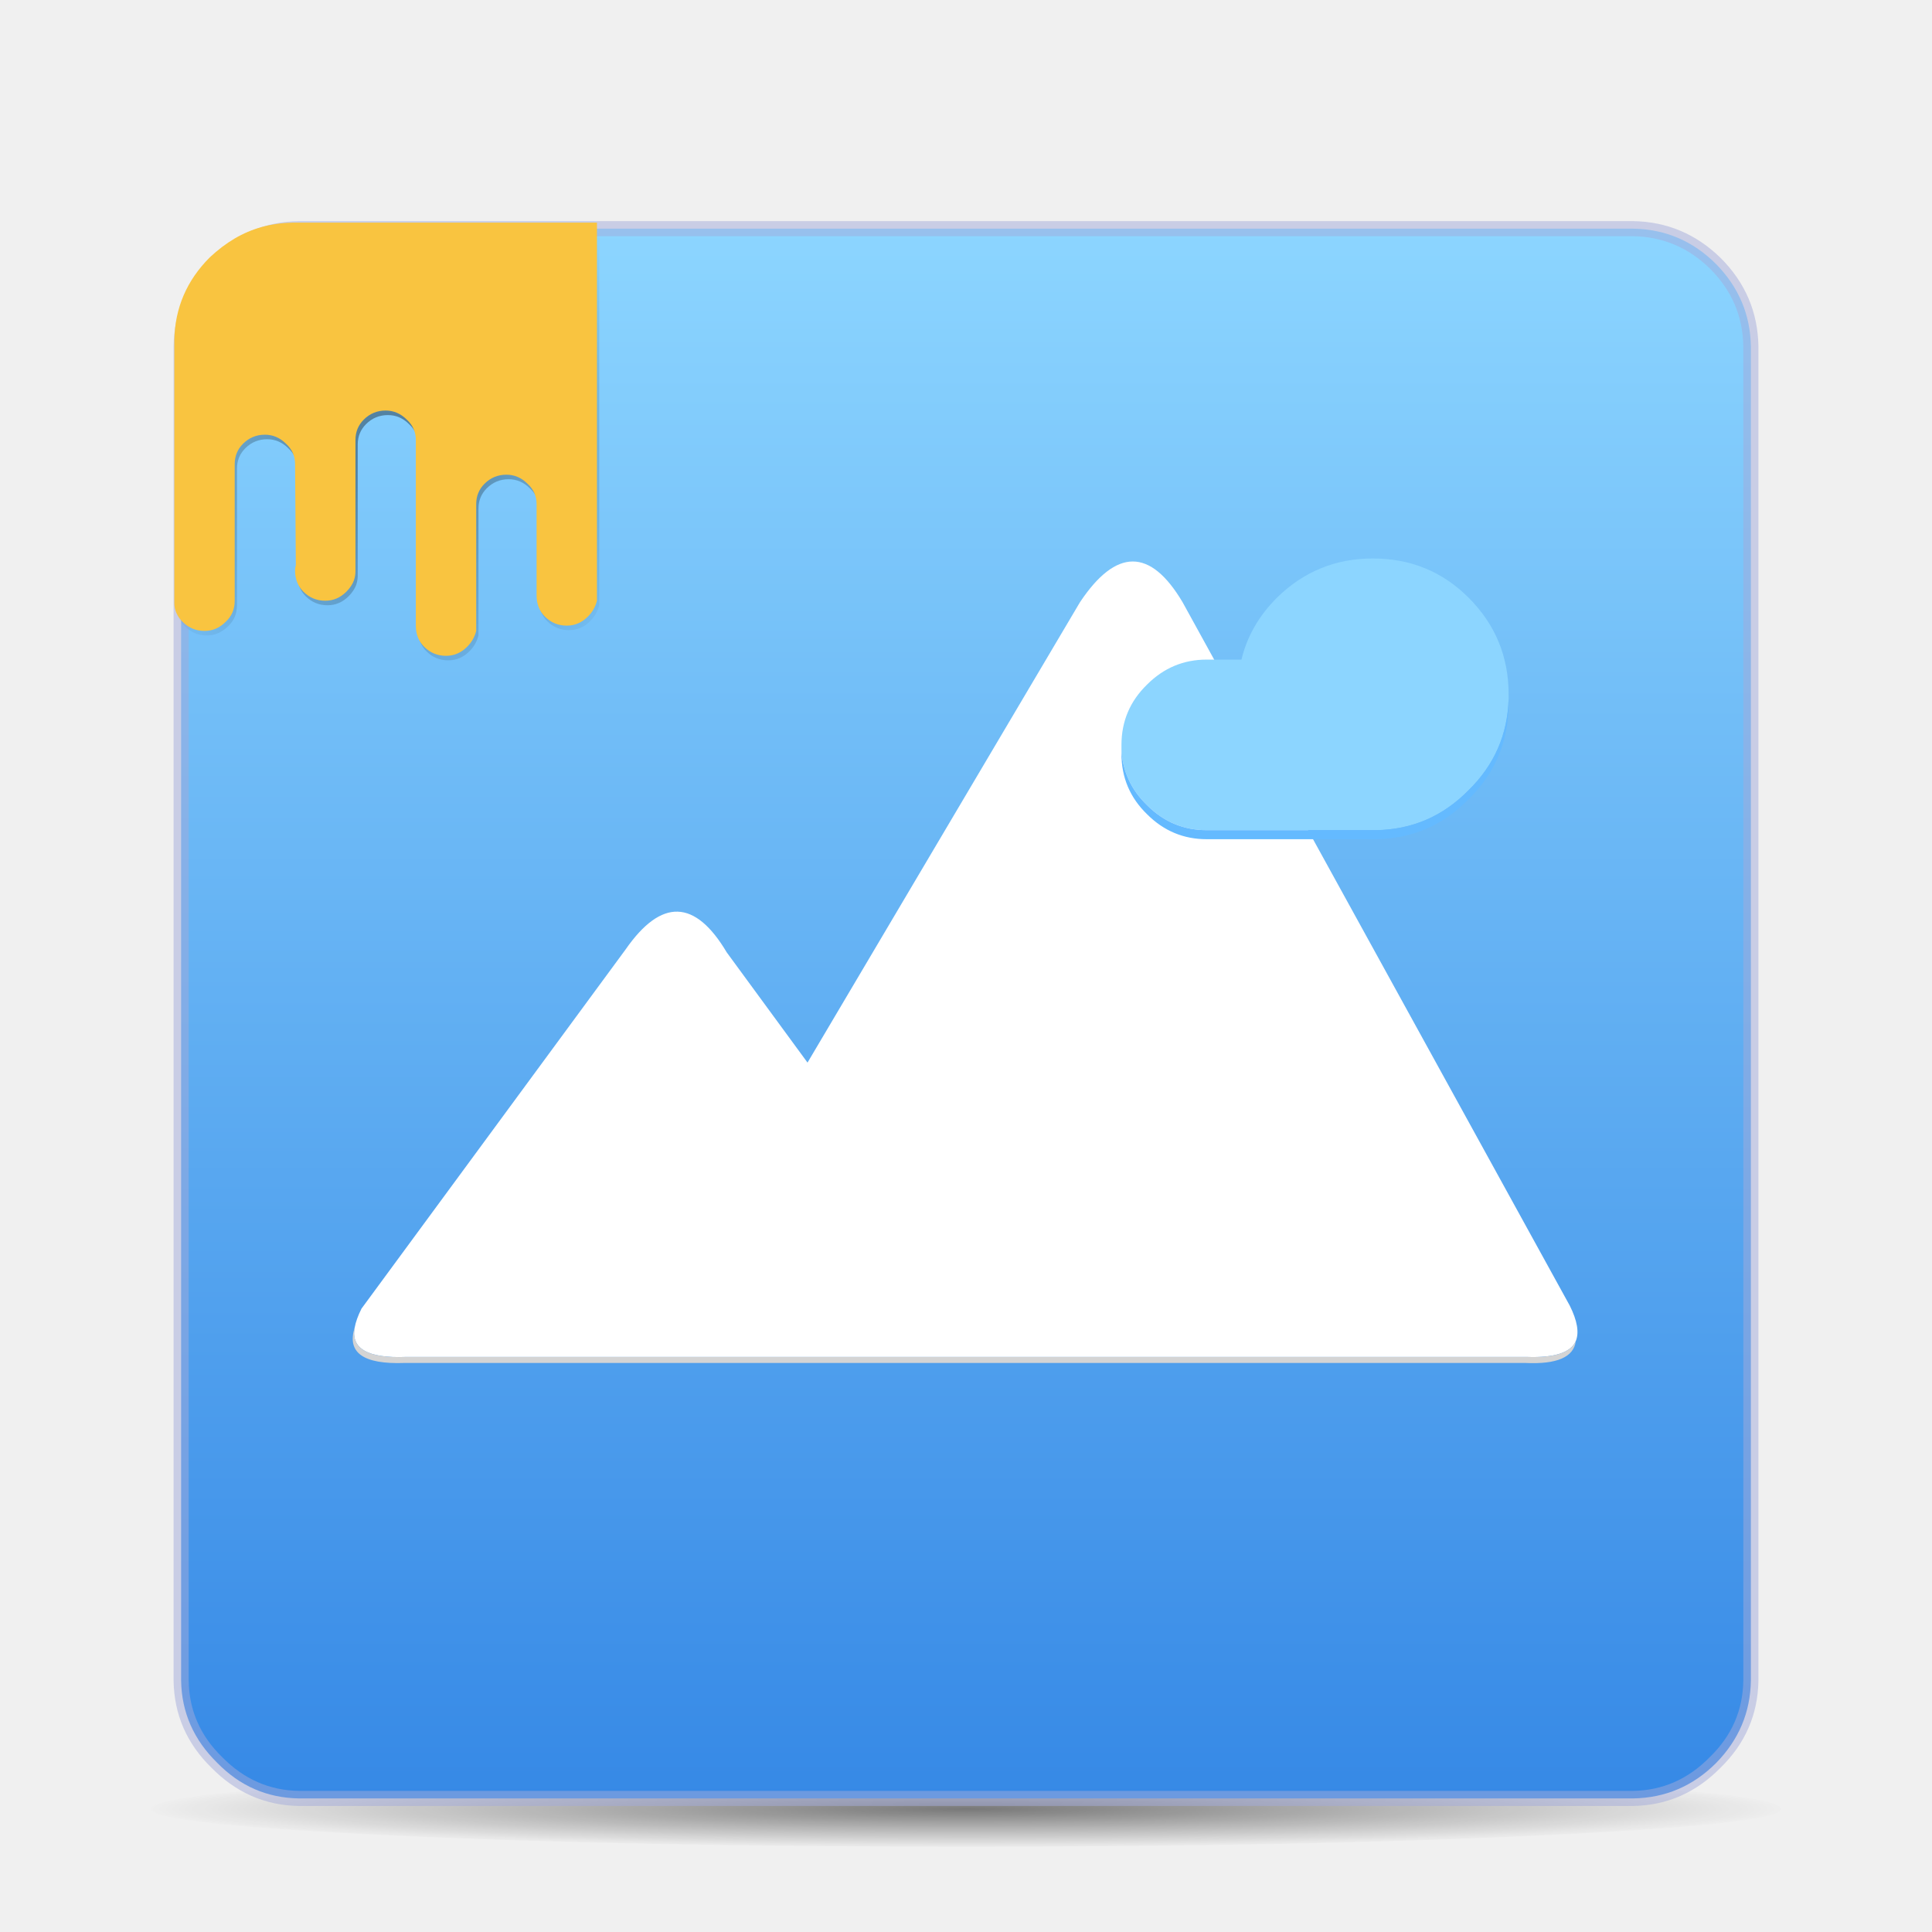
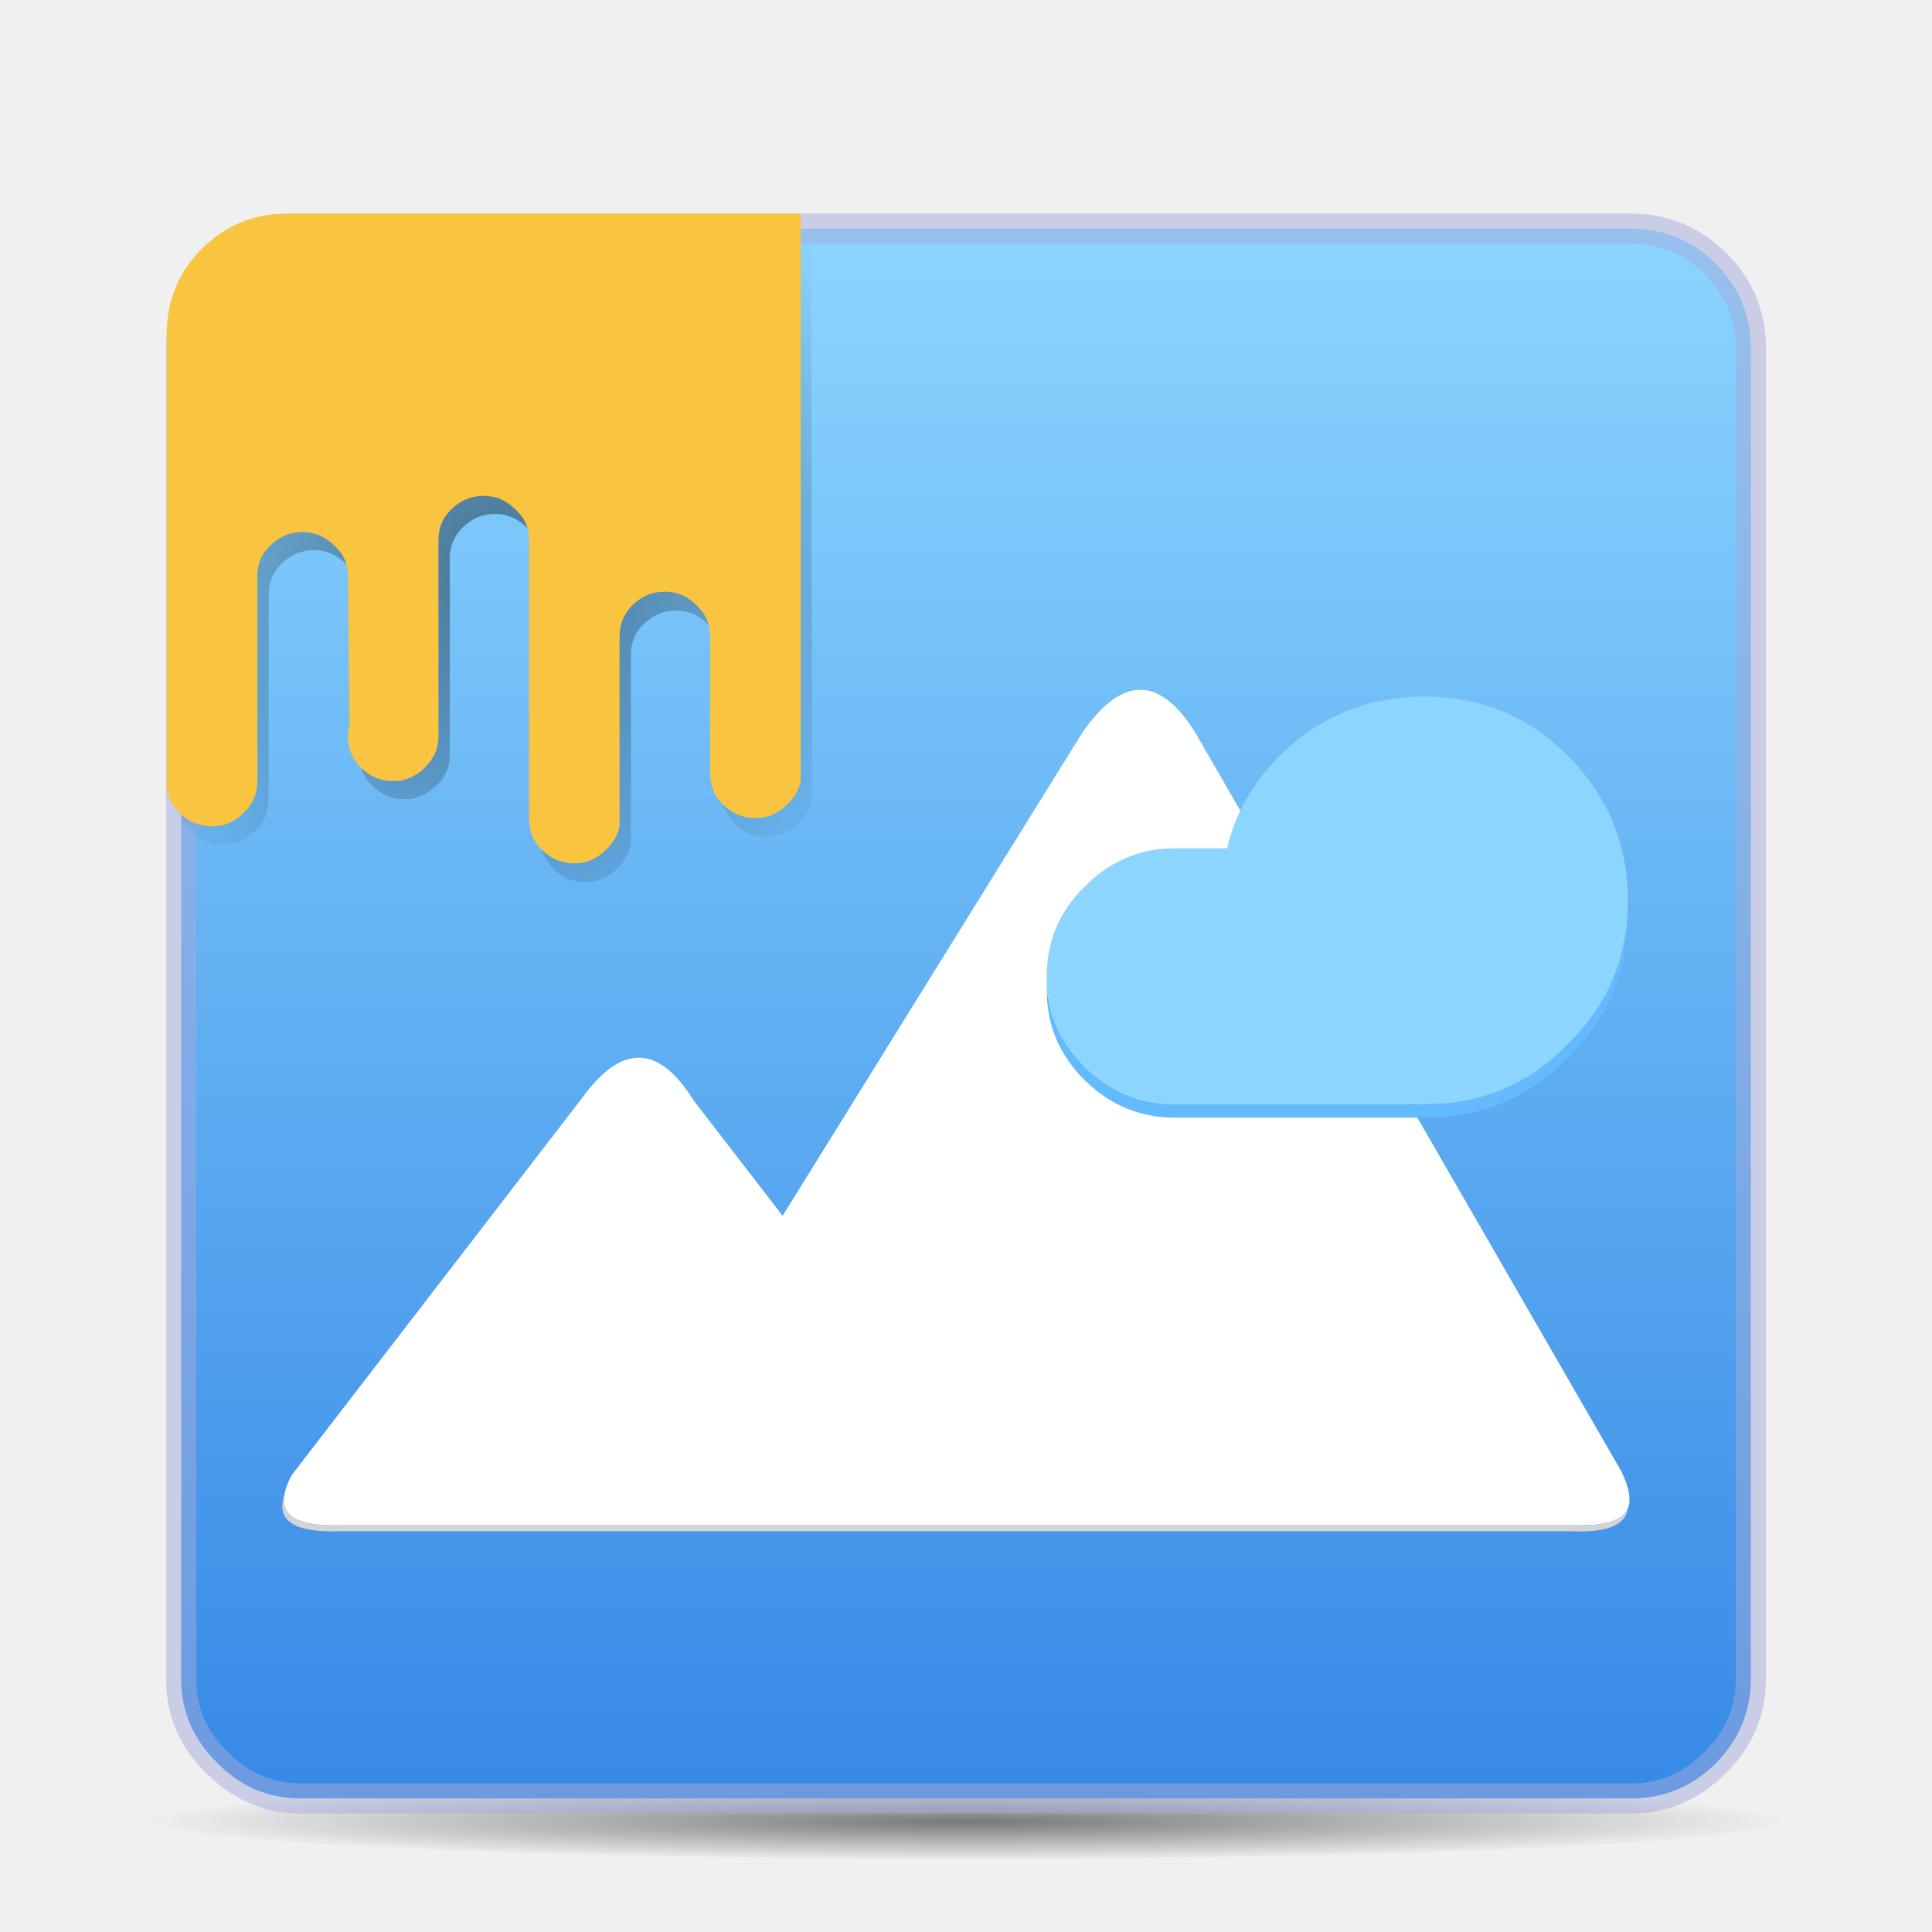
<svg xmlns="http://www.w3.org/2000/svg" id="tapet-icon" image-rendering="auto" baseProfile="basic" version="1.1" x="0px" y="0px" width="128" height="128">
  <defs>
-     <radialGradient gradientUnits="userSpaceOnUse" color-interpolation="sRGB" r="19.842" cx="25.7" cy="29.4" fx="25.7" fy="29.4" gradientTransform="matrix(1 0 0 1 0 0)" id="radialGradient">
+     <radialGradient gradientUnits="userSpaceOnUse" color-interpolation="sRGB" r="29.763" cx="32.8" cy="36.9" fx="32.8" fy="36.9" gradientTransform="matrix(1 0 0 1 0 0)" id="radialGradient">
      <stop stop-color="#000" stop-opacity="0.4" offset="0" />
      <stop stop-color="#000" stop-opacity="0" offset="1" />
    </radialGradient>
    <linearGradient gradientUnits="userSpaceOnUse" color-interpolation="sRGB" x1="64" y1="15.15" x2="64" y2="119.15" id="linearGradient">
      <stop stop-color="#8CD5FF" stop-opacity="1" offset="0" />
      <stop stop-color="#3689E6" stop-opacity="1" offset="1" />
    </linearGradient>
-     <radialGradient gradientUnits="userSpaceOnUse" color-interpolation="sRGB" r="54.553" cx="64.05" cy="119.85" fx="64.05" fy="119.85" gradientTransform="matrix(1 0 0 0.048 0 114.1)" id="radialGradient1">
+     <radialGradient gradientUnits="userSpaceOnUse" color-interpolation="sRGB" r="54.553" cx="64.05" cy="120.65" fx="64.05" fy="120.65" gradientTransform="matrix(1 0 0 0.048 0 114.9)" id="radialGradient1">
      <stop stop-color="#000" stop-opacity="0.498" offset="0" />
      <stop stop-color="#000" stop-opacity="0" offset="1" />
    </radialGradient>
  </defs>
  <g id="Scene_1" overflow="visible">
-     <path fill="url(#radialGradient1)" d="M10,119.85Q10,120.85 25.85,121.6 41.65,122.35 64.05,122.35 86.35,122.35 102.15,121.6 118,120.85 118,119.85 118,118.8 102.15,118.05 86.35,117.35 64.05,117.35 41.65,117.35 25.85,118.05 10,118.8 10,119.85" />
-     <path fill="url(#linearGradient)" d="M116,22.95Q115.95,19.8 113.7,17.5 111.4,15.2 108.2,15.15L19.8,15.15Q16.65,15.2 14.4,17.5 12.05,19.8 12,22.95L12,111.35Q12.05,114.5 14.4,116.8 16.65,119.1 19.8,119.15L108.2,119.15Q111.4,119.1 113.7,116.8 115.95,114.5 116,111.35L116,22.95" />
+     <path fill="url(#radialGradient1)" d="M10,120.65Q10,121.65 25.85,122.4 41.65,123.15 64.05,123.15 86.35,123.15 102.15,122.4 118,121.65 118,120.65 118,119.6 102.15,118.85 86.35,118.15 64.05,118.15 41.65,118.15 25.85,118.85 10,119.6 10,120.65" />
+     <path fill="url(#linearGradient)" d="M113.7,17.5Q111.4,15.2 108.2,15.15L19.8,15.15Q16.65,15.2 14.4,17.5 12.05,19.8 12,22.95L12,111.35Q12.05,114.5 14.4,116.8 16.65,119.1 19.8,119.15L108.2,119.15Q111.4,119.1 113.7,116.8 115.95,114.5 116,111.35L116,22.95Q115.95,19.8 113.7,17.5" />
    <g id="background_inline" transform="matrix(1 0 0 1 12.6 15.7)">
-       <path fill="none" stroke="undefined" stroke-linecap="round" stroke-linejoin="round" d="M103,7.75Q102.95,4.6 100.75,2.3 98.45,0.05 95.3,0L7.75,0Q4.6,0.05 2.35,2.3 0.05,4.6 0,7.75L0,95.3Q0.05,98.4 2.35,100.7 4.6,102.95 7.75,103L95.3,103Q98.45,102.95 100.75,100.7 102.95,98.4 103,95.3L103,7.75" />
+       <path fill="none" stroke="undefined" stroke-width="2" stroke-linecap="round" stroke-linejoin="round" d="M103,7.75Q102.95,4.6 100.75,2.3 98.45,0.05 95.3,0L7.75,0Q4.6,0.05 2.35,2.3 0.05,4.6 0,7.75L0,95.3Q0.05,98.4 2.35,100.7 4.6,102.95 7.75,103L95.3,103Q98.45,102.95 100.75,100.7 102.95,98.4 103,95.3L103,7.75" />
    </g>
    <g id="background_outliine" transform="matrix(1 0 0 1 12 15.15)">
-       <path fill="none" stroke="#A4ACDC" stroke-opacity="0.498" stroke-linecap="round" stroke-linejoin="round" d="M104,7.8Q103.95,4.6 101.65,2.3 99.35,0.05 96.2,0L7.8,0Q4.65,0.05 2.35,2.3 0.05,4.6 0,7.8L0,96.2Q0.05,99.35 2.35,101.6 4.65,103.95 7.8,104L96.2,104Q99.35,103.95 101.65,101.6 103.95,99.35 104,96.2L104,7.8" />
+       <path fill="none" stroke="#A4ACDC" stroke-opacity="0.498" stroke-width="2" stroke-linecap="round" stroke-linejoin="round" d="M104,7.8Q103.95,4.6 101.65,2.3 99.35,0.05 96.2,0L7.8,0Q4.65,0.05 2.35,2.3 0.05,4.6 0,7.8L0,96.2Q0.05,99.35 2.35,101.6 4.65,103.95 7.8,104L96.2,104Q99.35,103.95 101.65,101.6 103.95,99.35 104,96.2L104,7.8" />
    </g>
-     <path fill="#FFF" d="M101.15,89.9Q103.9,90 104.4,88.85 104.75,88 104,86.5L78.35,39.9Q75.15,34.5 71.55,39.9L53.5,70.4 48.15,63.1Q45,57.8 41.45,62.9L23.95,86.7Q23.6,87.4 23.5,87.95 23.1,90.05 26.9,89.9L101.15,89.9" />
-     <path fill="#D4D4D4" d="M104.4,88.85Q103.9,90 101.15,89.9L26.9,89.9Q23.1,90.05 23.5,87.95 22.7,90.45 26.8,90.3L101.05,90.3Q104.2,90.45 104.4,88.85" />
-     <path fill="#8CD5FF" d="M97.3,39.6Q94.7,37 90.95,37 87.25,37 84.6,39.6 82.8,41.4 82.25,43.7L80.3,43.7Q80.15,43.7 79.95,43.7 77.65,43.7 76,45.35 74.3,47 74.3,49.35 74.3,49.5 74.3,49.65 74.4,51.8 76,53.35 77.65,55 79.95,55 80.15,55 80.3,55L91.15,55Q94.75,54.95 97.3,52.35 99.85,49.85 99.95,46.3 99.95,46.15 99.95,46 99.95,42.25 97.3,39.6" />
-     <path fill="#64BAFF" d="M99.95,46.6Q99.95,46.45 99.95,46.3 99.85,49.85 97.3,52.35 94.75,54.95 91.15,55L80.3,55Q80.15,55 79.95,55 77.65,55 76,53.35 74.4,51.8 74.3,49.65 74.3,49.8 74.3,49.95 74.3,52.3 76,53.95 77.65,55.6 79.95,55.6 80.15,55.6 80.3,55.6L91.15,55.6Q94.75,55.55 97.3,52.95 99.95,50.35 99.95,46.6" />
-     <path fill="url(#radialGradient)" d="M15.7,16.1Q14.85,16.6 14.05,17.35 11.75,19.65 11.7,22.85L11.7,40.25Q11.7,40.95 12.25,41.5 12.85,42.1 13.7,42.1 14.5,42.1 15.1,41.5 15.7,40.95 15.7,40.1L15.7,31.05Q15.7,30.25 16.25,29.7 16.85,29.1 17.7,29.1 18.5,29.1 19.1,29.7 19.7,30.25 19.7,31.05L19.75,37.75Q19.7,37.9 19.7,38.1 19.7,38.95 20.25,39.5 20.85,40.1 21.7,40.1 22.5,40.1 23.1,39.5 23.45,39.15 23.6,38.75 23.7,38.45 23.7,38.15L23.7,29.45Q23.7,28.65 24.25,28.1 24.85,27.5 25.7,27.5 26.5,27.5 27.1,28.1 27.7,28.65 27.7,29.45L27.7,41.75Q27.7,42.6 28.25,43.15 28.85,43.75 29.7,43.75 30.5,43.75 31.1,43.15 31.55,42.7 31.7,42.1 31.7,41.95 31.7,41.8L31.7,33.7Q31.7,32.9 32.25,32.35 32.85,31.75 33.7,31.75 34.5,31.75 35.1,32.35 35.7,32.9 35.7,33.7L35.7,39.75Q35.7,40.6 36.25,41.15 36.85,41.75 37.7,41.75 38.5,41.75 39.1,41.15 39.55,40.7 39.7,40.1 39.7,39.95 39.7,39.8L39.7,15.05 19.5,15.05Q17.4,15.1 15.7,16.1" />
-     <g id="paint" transform="matrix(1 0 0 1 11.55 14.75)">
-       <path fill="#F9C440" d="M23.4,17.3Q24,17.85 24,18.65L24,24.7Q24,25.55 24.55,26.1 25.15,26.7 26,26.7 26.8,26.7 27.4,26.1 27.85,25.65 28,25.05 28,24.9 28,24.75L28,0 7.8,0Q5.7,0.05 4,1.05 3.15,1.55 2.35,2.3 0.05,4.6 0,7.8L0,25.2Q0,25.9 0.55,26.45 1.15,27.05 2,27.05 2.8,27.05 3.4,26.45 4,25.9 4,25.05L4,16Q4,15.2 4.55,14.65 5.15,14.05 6,14.05 6.8,14.05 7.4,14.65 8,15.2 8,16L8.05,22.7Q8,22.85 8,23.05 8,23.9 8.55,24.45 9.15,25.05 10,25.05 10.8,25.05 11.4,24.45 11.75,24.1 11.9,23.7 12,23.4 12,23.1L12,14.4Q12,13.6 12.55,13.05 13.15,12.45 14,12.45 14.8,12.45 15.4,13.05 16,13.6 16,14.4L16,26.7Q16,27.55 16.55,28.1 17.15,28.7 18,28.7 18.8,28.7 19.4,28.1 19.85,27.65 20,27.05 20,26.9 20,26.75L20,18.65Q20,17.85 20.55,17.3 21.15,16.7 22,16.7 22.8,16.7 23.4,17.3" />
+     <path fill="#FFF" d="M79.2,48.55Q75.65,42.85 71.7,48.55L51.85,80.55 45.95,72.9Q42.5,67.35 38.6,72.7L19.35,97.7Q18.95,98.4 18.85,99 18.4,101.2 22.6,101.05L104.25,101.05Q107.3,101.15 107.85,99.95 108.2,99.05 107.4,97.45L79.2,48.55" />
+     <path fill="#D4D4D4" d="M22.6,101.05Q18.4,101.2 18.85,99 17.95,101.6 22.5,101.45L104.15,101.45Q107.6,101.6 107.85,99.95 107.3,101.15 104.25,101.05L22.6,101.05" />
+     <path fill="#64BAFF" d="M103.85,69.2Q100.05,73.1 94.65,73.15L78.35,73.15Q78.15,73.15 77.85,73.15 74.4,73.15 71.9,70.7 69.5,68.35 69.35,65.15 69.35,65.35 69.35,65.6 69.35,69.1 71.9,71.6 74.4,74.05 77.85,74.05 78.15,74.05 78.35,74.05L94.65,74.05Q100.05,74 103.85,70.1 107.85,66.2 107.85,60.55 107.85,60.35 107.85,60.1 107.7,65.45 103.85,69.2" />
+     <path fill="#8CD5FF" d="M94.65,73.15Q100.05,73.1 103.85,69.2 107.7,65.45 107.85,60.1 107.85,59.9 107.85,59.65 107.85,54.05 103.85,50.05 99.95,46.15 94.35,46.15 88.8,46.15 84.8,50.05 82.1,52.75 81.3,56.2L78.35,56.2Q78.15,56.2 77.85,56.2 74.4,56.2 71.9,58.7 69.35,61.15 69.35,64.7 69.35,64.9 69.35,65.15 69.5,68.35 71.9,70.7 74.4,73.15 77.85,73.15 78.15,73.15 78.35,73.15L94.65,73.15" />
+     <path fill="url(#radialGradient)" d="M46.9,41.35Q47.8,42.15 47.8,43.35L47.8,52.45Q47.8,53.7 48.65,54.55 49.55,55.45 50.8,55.45 52,55.45 52.9,54.55 53.6,53.85 53.8,52.95 53.8,52.75 53.8,52.5L53.75,14.15 23.5,15.4Q20.35,15.45 17.8,16.95 16.55,17.7 15.35,18.85 11.9,22.3 11.8,27.1L11.8,53.2Q11.8,54.25 12.65,55.05 13.55,55.95 14.8,55.95 16,55.95 16.9,55.05 17.8,54.25 17.8,52.95L17.8,39.4Q17.8,38.2 18.65,37.35 19.55,36.45 20.8,36.45 22,36.45 22.9,37.35 23.8,38.2 23.8,39.4L23.9,49.45Q23.8,49.65 23.8,49.95 23.8,51.25 24.65,52.05 25.55,52.95 26.8,52.95 28,52.95 28.9,52.05 29.45,51.55 29.65,50.95 29.8,50.5 29.8,50.05L29.8,37Q29.8,35.8 30.65,34.95 31.55,34.05 32.8,34.05 34,34.05 34.9,34.95 35.8,35.8 35.8,37L35.8,55.45Q35.8,56.7 36.65,57.55 37.55,58.45 38.8,58.45 40,58.45 40.9,57.55 41.6,56.85 41.8,55.95 41.8,55.75 41.8,55.5L41.8,43.35Q41.8,42.15 42.65,41.35 43.55,40.45 44.8,40.45 46,40.45 46.9,41.35" />
+     <g id="dripping_paint" transform="matrix(1 0 0 1 11.05 14.15)">
+       <path fill="#F9C440" d="M42,37.15L42,0 7.8,0Q4.65,0.05 2.35,2.3 0.05,4.6 0,7.8L0,37.8Q0,38.85 0.85,39.7 1.75,40.6 3,40.6 4.2,40.6 5.1,39.7 6,38.85 6,37.6L6,24Q6,22.8 6.85,22 7.75,21.1 9,21.1 10.2,21.1 11.1,22 12,22.8 12,24L12.1,34.05Q12,34.3 12,34.6 12,35.85 12.85,36.7 13.75,37.6 15,37.6 16.2,37.6 17.1,36.7 17.65,36.15 17.85,35.55 18,35.1 18,34.65L18,21.6Q18,20.4 18.85,19.6 19.75,18.7 21,18.7 22.2,18.7 23.1,19.6 24,20.4 24,21.6L24,40.05Q24,41.35 24.85,42.15 25.75,43.05 27,43.05 28.2,43.05 29.1,42.15 29.8,41.5 30,40.6 30,40.35 30,40.15L30,28Q30,26.8 30.85,25.95 31.75,25.05 33,25.05 34.2,25.05 35.1,25.95 36,26.8 36,28L36,37.05Q36,38.35 36.85,39.15 37.75,40.05 39,40.05 40.2,40.05 41.1,39.15 41.8,38.5 42,37.6 42,37.35 42,37.15" />
    </g>
  </g>
</svg>
